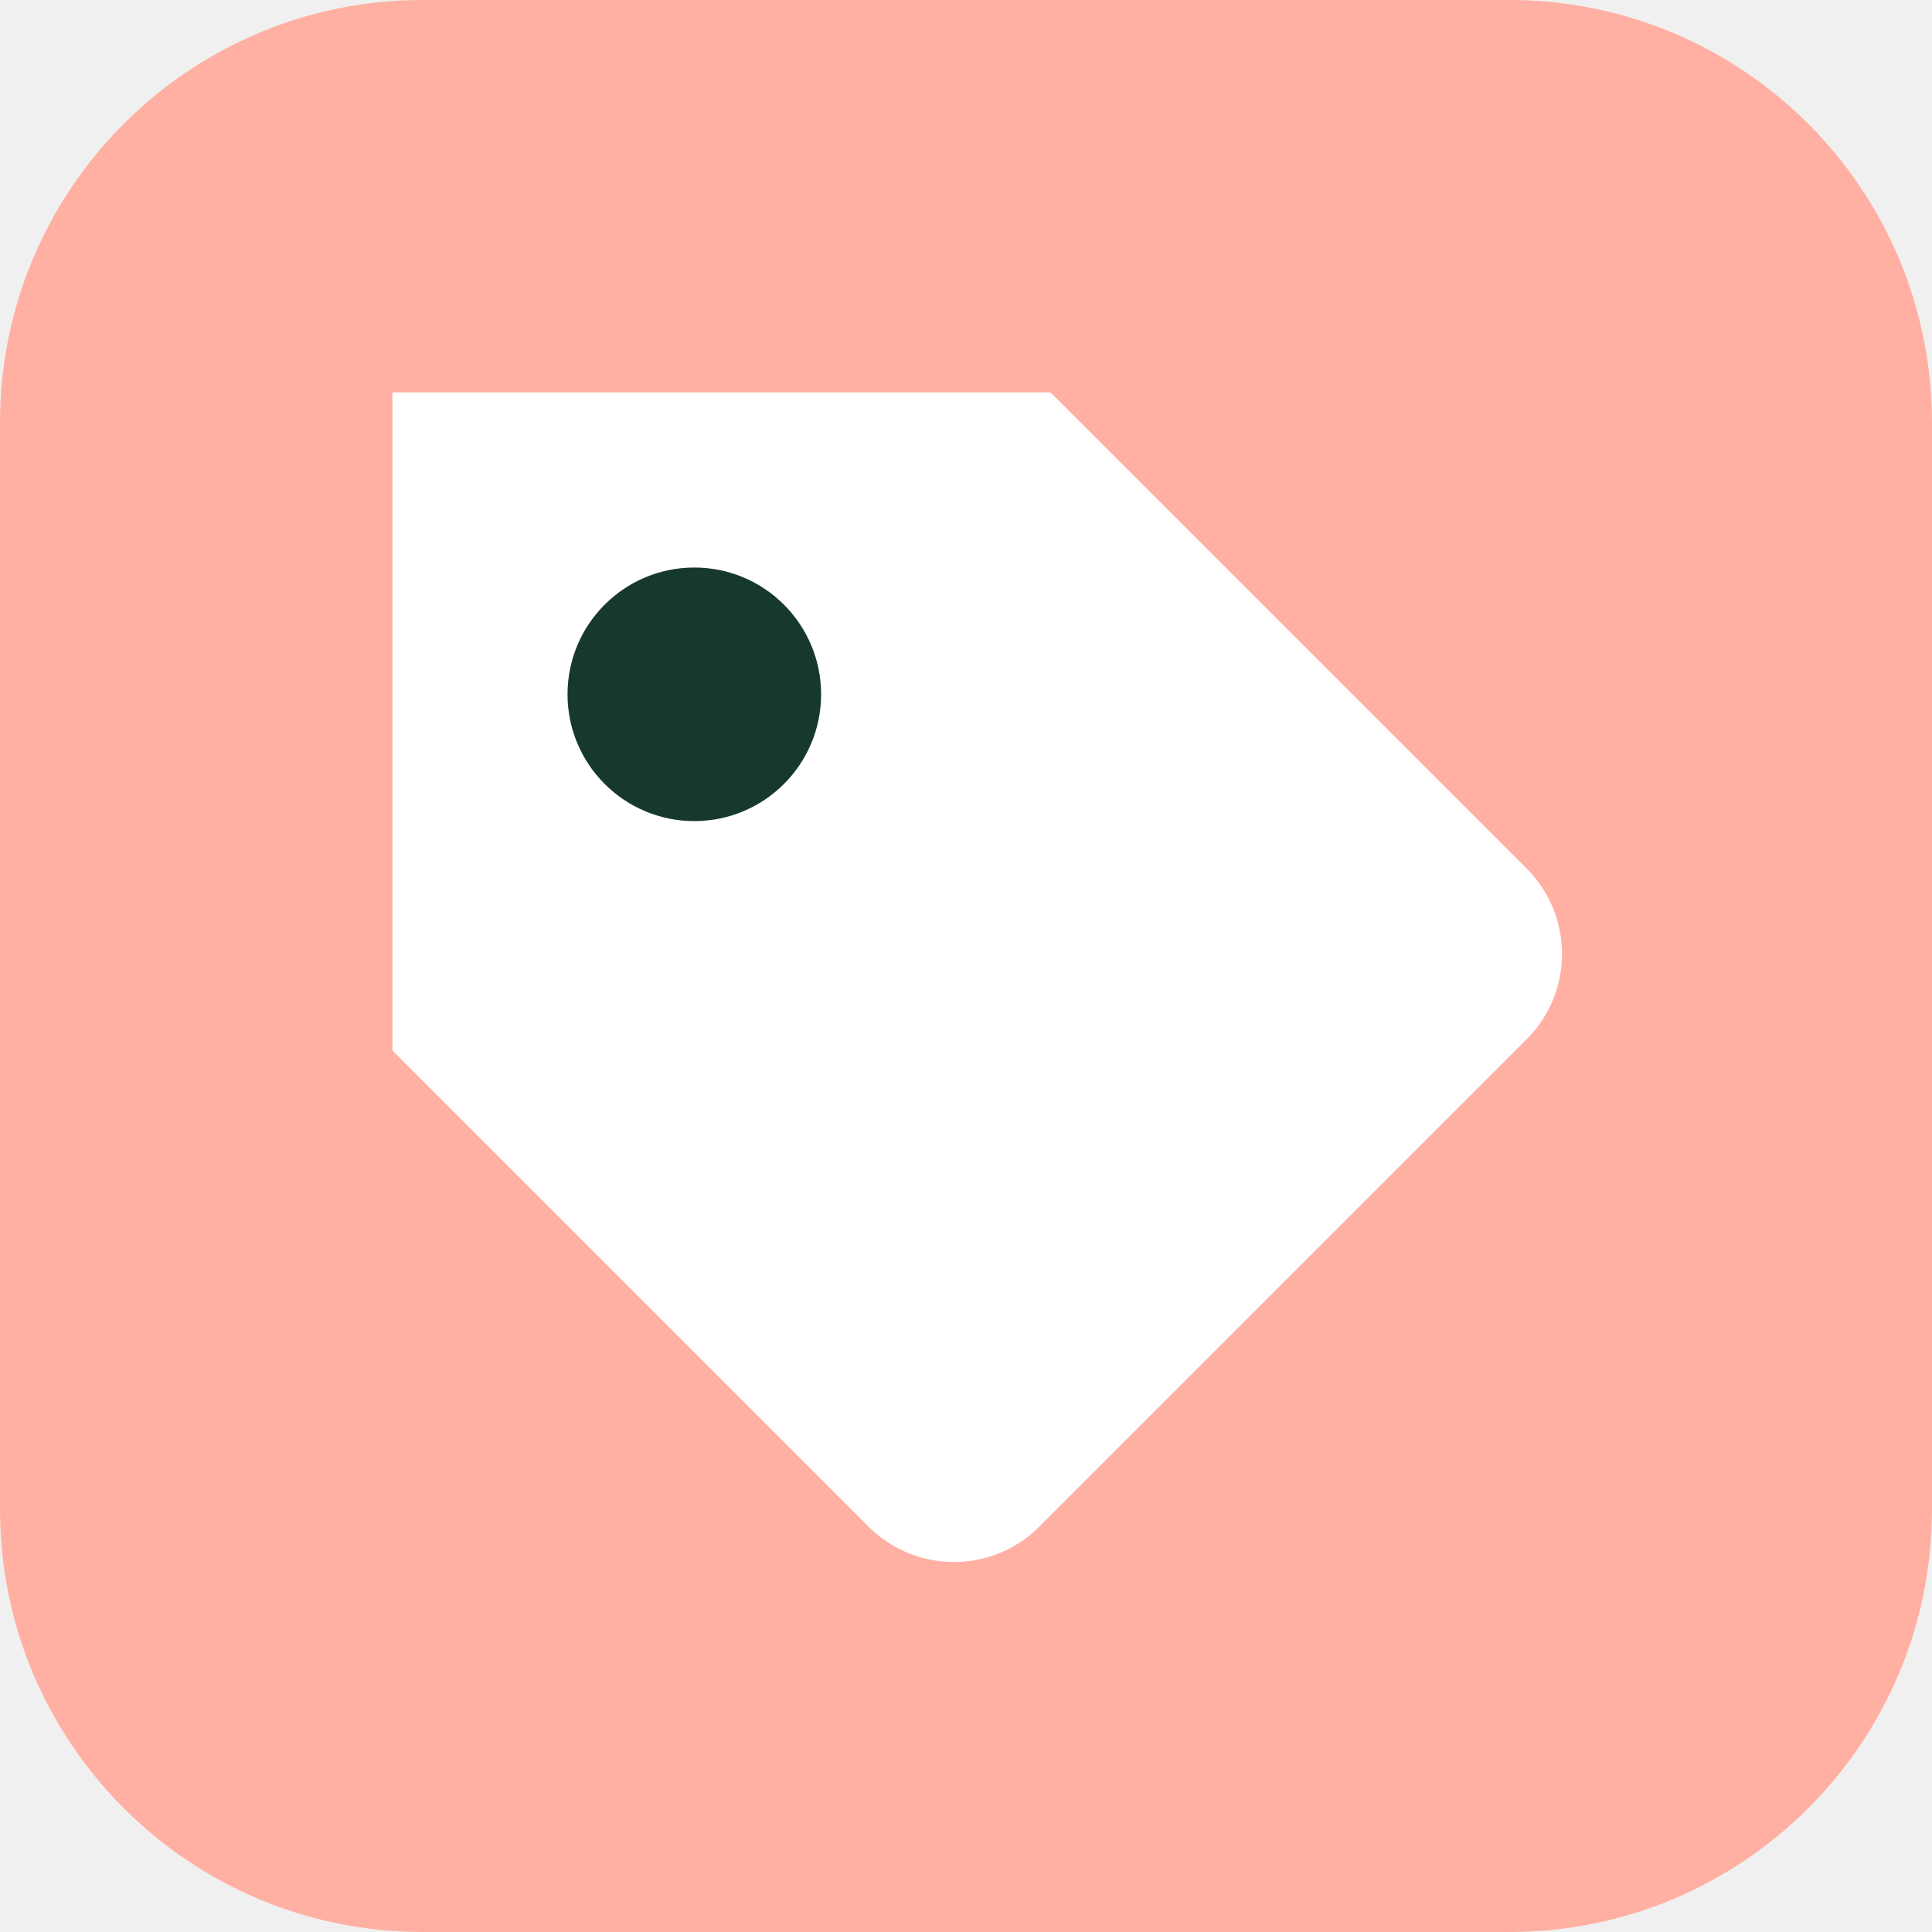
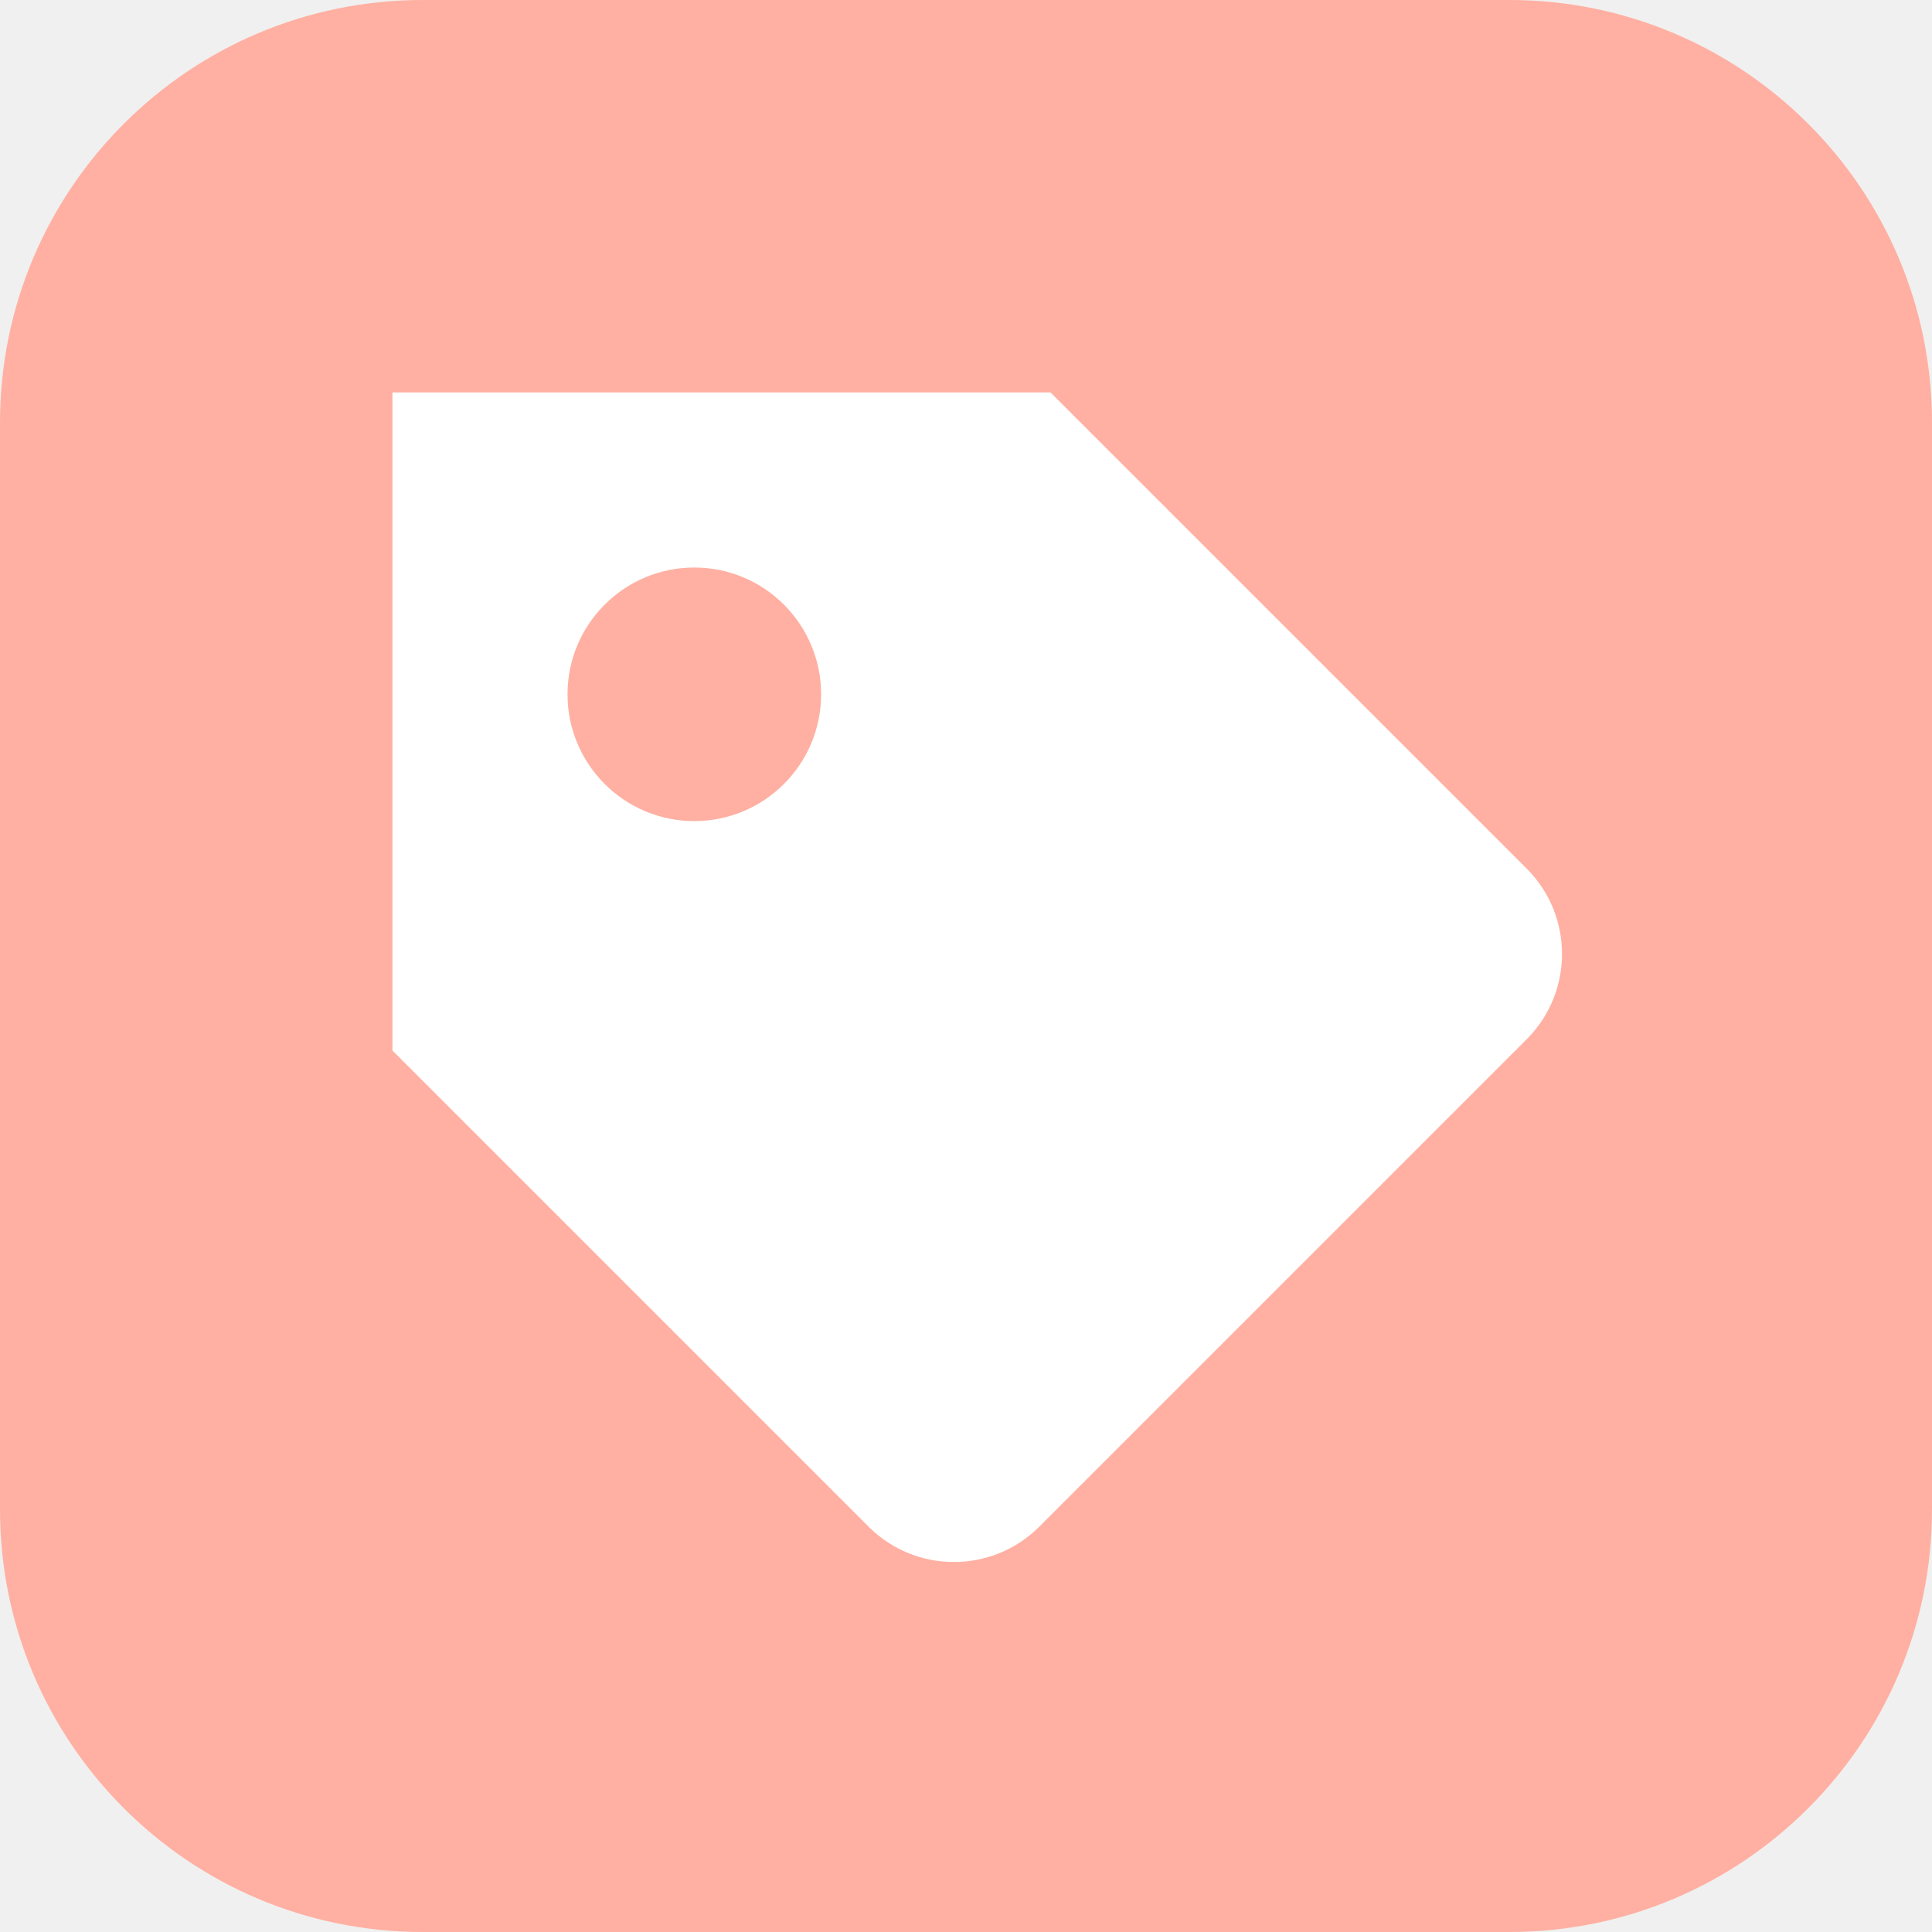
<svg xmlns="http://www.w3.org/2000/svg" viewBox="0 0 64 64">
  <rect width="64" height="64" rx="14" fill="#FFB0A2" />
  <path d="M50.6 34.4 34.4 50.6a4 4 0 0 1-5.6 0L13 34.8V13h21.8l15.8 15.8a4 4 0 0 1 0 5.6z" fill="#FFFFFF" />
-   <circle cx="23" cy="23" r="4.2" fill="#17392B" />
+   <circle cx="23" cy="23" r="4.2" fill="#FFB0A2" />
</svg>
